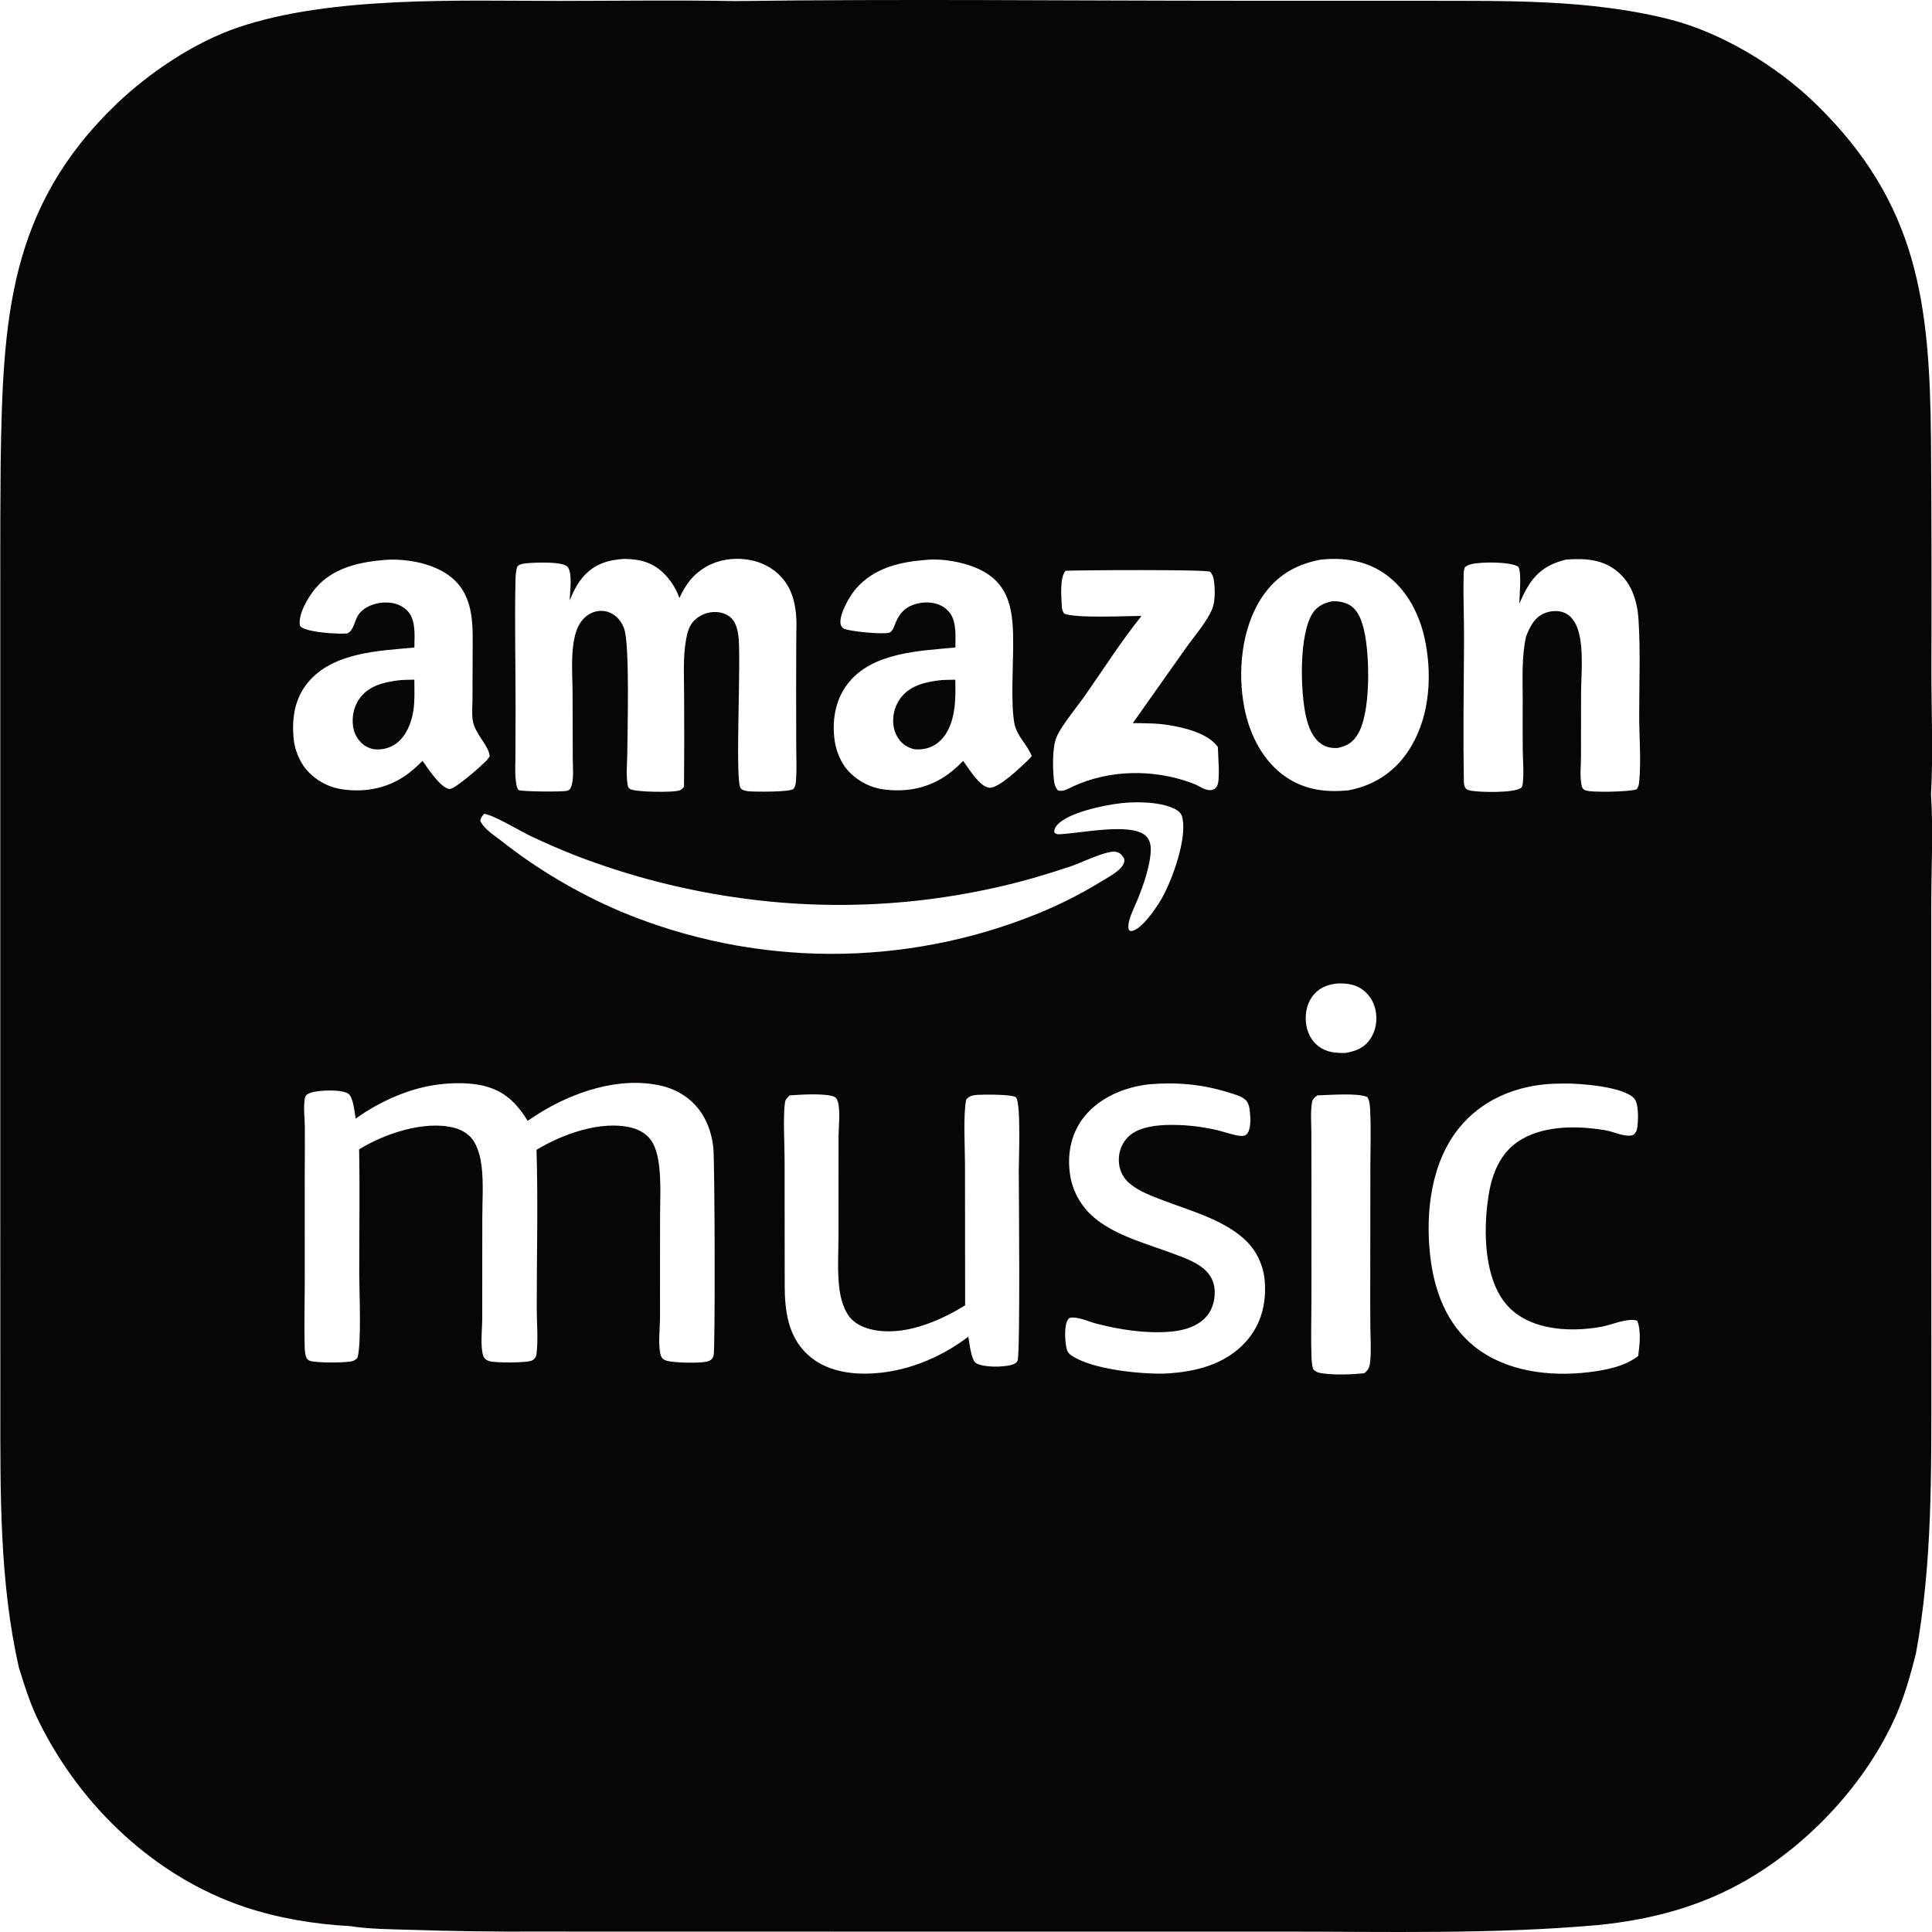
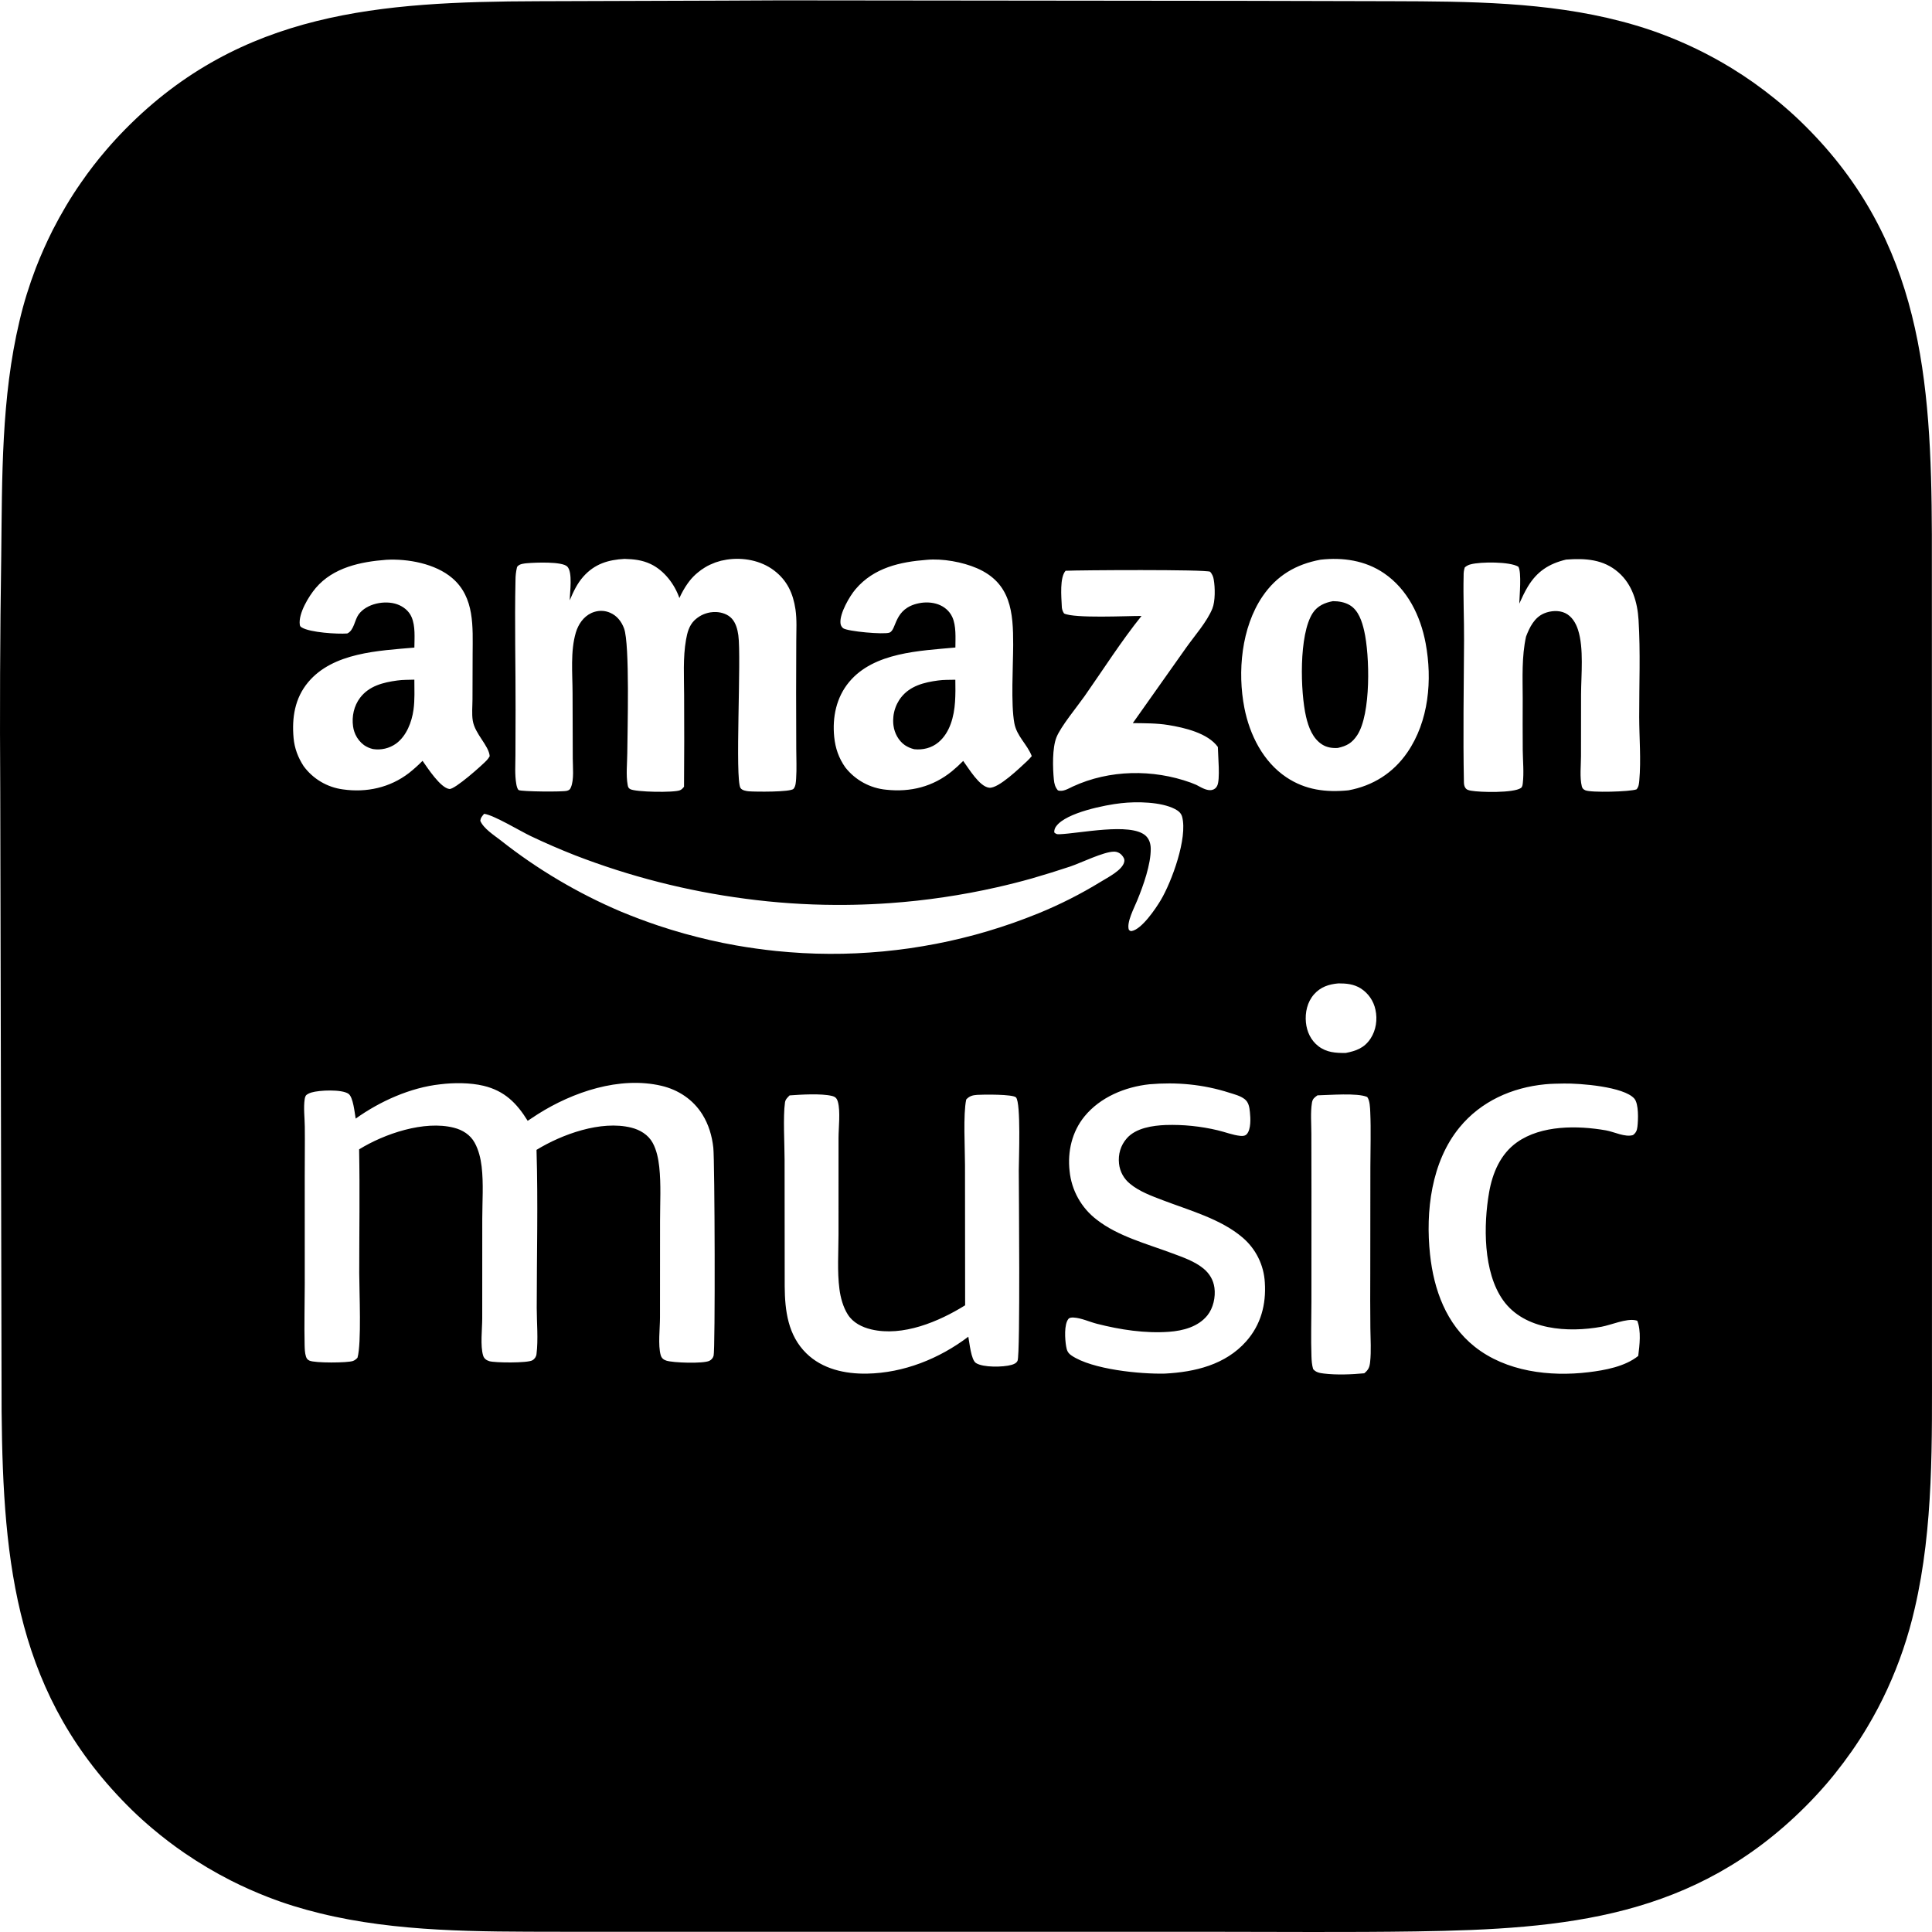
<svg xmlns="http://www.w3.org/2000/svg" xml:space="preserve" style="fill-rule:evenodd;clip-rule:evenodd;stroke-linejoin:round;stroke-miterlimit:2" viewBox="0 0 100 100">
  <g id="レイヤー1">
-     <path d="M.015 62.884V30.127c-.005-2.088.001-4.175.02-6.263.119-7.278.38-13.107 5.999-18.486 1.712-1.638 4.041-3.195 6.281-3.956C17.166-.225 23.818.05 28.957.047c3.032-.002 6.07-.047 9.101.009C46.729-.06 55.418.04 64.09.039l9.675.002c4.191.009 8.494-.082 12.59.945 2.754.69 5.623 2.431 7.652 4.412 5.276 5.151 5.869 10.302 5.941 17.321.028 3.983.035 7.966.02 11.95-.001 2.072.097 4.403-.019 6.442.122 1.922.011 3.907.013 5.837l.002 12.205.002 12.328c-.002 4.723.058 9.457-.801 14.121-.284 1.098-.581 2.187-1.043 3.227-1.528 3.439-4.411 6.542-7.649 8.441-2.413 1.415-5.023 2.101-7.789 2.372-5.428.482-10.913.338-16.358.338H43.147l-15.407-.003c-2.121.011-4.242-.018-6.362-.086-1.071-.034-2.204-.032-3.263-.196-1.807-.094-3.721-.411-5.438-.986-4.634-1.551-8.461-5.18-10.62-9.516-.469-.91-.772-1.895-1.076-2.869-1.02-4.478-.961-9.128-.964-13.699l-.002-9.741Zm27.298-4.871c-.569-.921-1.201-1.551-2.282-1.812-.693-.166-1.536-.165-2.243-.078-1.543.167-3.123.879-4.378 1.776-.055-.299-.126-1.114-.375-1.286-.349-.24-1.51-.189-1.917-.065-.094.029-.235.085-.293.168a.473.473 0 0 0-.054.173c-.068.442 0 .97.005 1.421.01.857-.004 1.714-.003 2.571l.001 5.578c-.002 1.051-.031 2.109-.007 3.159.005.195.01.408.069.594.034.106.077.164.18.213.277.132 1.976.121 2.257.018a.578.578 0 0 0 .231-.169c.214-.748.091-3.433.09-4.373-.001-2.135.035-4.277-.006-6.41 1.301-.805 3.367-1.511 4.905-1.12.451.114.848.362 1.076.777.205.373.31.81.36 1.23.104.877.034 1.825.034 2.708l-.003 5.154c-.001.55-.108 1.424.048 1.927.048.155.167.239.315.286.287.09 1.995.103 2.232-.044a.419.419 0 0 0 .214-.322c.095-.755.013-1.62.012-2.387 0-2.721.072-5.463-.011-8.183 1.319-.807 3.33-1.537 4.896-1.153.457.112.886.368 1.117.79.203.371.295.829.34 1.246.098.909.041 1.867.041 2.782l-.003 5.011c0 .55-.109 1.44.036 1.947.045.155.139.235.289.285.346.117 1.92.164 2.229.012a.41.41 0 0 0 .221-.265c.089-.265.062-10.084-.015-10.772-.068-.608-.239-1.19-.563-1.712-.479-.772-1.245-1.282-2.126-1.488-2.162-.503-4.583.321-6.397 1.47a20.4 20.4 0 0 0-.522.343Zm27.841-28.47c-.31.35-.219 1.341-.197 1.816a.666.666 0 0 0 .119.394c.528.266 3.273.124 4.008.129-1.054 1.312-1.979 2.771-2.947 4.151-.382.544-1.228 1.564-1.454 2.129-.223.556-.195 1.582-.136 2.182.021.219.064.397.21.565.254.093.542-.092.774-.2 1.894-.874 4.143-.906 6.1-.201.097.035.192.074.286.115.238.119.551.332.826.262a.373.373 0 0 0 .255-.206c.17-.314.044-1.578.038-2.017-.518-.718-1.728-.998-2.56-1.134-.606-.099-1.229-.092-1.842-.1l2.762-3.906c.434-.614 1.073-1.33 1.354-2.018.157-.385.146-1.095.073-1.504a.781.781 0 0 0-.185-.406c-.215-.127-6.795-.086-7.484-.051Zm13.037 27.152c-.156.113-.25.176-.284.378-.082.505-.032 1.079-.031 1.593l.005 3.031-.002 5.684c-.001.937-.031 1.885.002 2.82.007.224.023.444.086.661.14.173.34.206.552.232.647.08 1.447.05 2.095-.013.217-.178.275-.313.304-.589.061-.568.018-1.17.012-1.742a183.94 183.94 0 0 1-.005-2.877l.005-5.476c.001-.94.036-1.896-.006-2.834-.009-.221-.02-.608-.158-.784-.511-.222-1.965-.096-2.575-.084ZM32.325 28.928c-.847.047-1.547.258-2.134.919-.319.359-.519.789-.702 1.227.005-.418.162-1.452-.126-1.748-.267-.273-1.668-.209-2.07-.175-.158.013-.386.033-.499.156-.033.035-.031.041-.041.084a2.835 2.835 0 0 0-.071.629c-.05 2.231.009 4.475.004 6.708l-.007 2.346c-.001.491-.041 1.019.044 1.505.015.085.051.273.13.317.141.078 2.296.101 2.502.033.116-.038.148-.066.195-.176.17-.399.097-1.061.096-1.492l-.01-3.383c-.002-1.002-.119-2.173.169-3.137.127-.425.39-.816.801-1.009a1.261 1.261 0 0 1 .357-.104 1.02 1.02 0 0 1 .248-.006 1.169 1.169 0 0 1 .36.09c.359.15.598.457.73.815.303.817.175 5.326.167 6.458-.004.521-.074 1.141.021 1.649.018.102.041.162.133.212.285.155 2.268.188 2.574.057.097-.042.143-.1.209-.179.013-1.571.014-3.143.005-4.714-.001-.951-.067-1.969.1-2.907.065-.364.158-.718.426-.987a1.64 1.64 0 0 1 .38-.274 1.62 1.62 0 0 1 .446-.145 1.597 1.597 0 0 1 .312-.018c.292.014.605.119.806.34.207.228.295.561.336.859.164 1.171-.182 7.432.111 7.906.079.128.3.162.435.174.32.027 2.154.047 2.31-.128.117-.13.125-.37.136-.535.034-.506.007-1.028.006-1.536l-.007-2.901.008-2.682c.001-.536.037-1.101-.041-1.632-.122-.827-.429-1.504-1.117-2.023-.683-.516-1.604-.683-2.439-.555a3.908 3.908 0 0 0-.298.058 3.981 3.981 0 0 0-.29.088 4.098 4.098 0 0 0-.279.117 2.129 2.129 0 0 0-.267.144 2.74 2.74 0 0 0-.369.264 2.7 2.7 0 0 0-.424.432c-.031.04-.062.08-.091.121a4.516 4.516 0 0 0-.435.765c-.248-.719-.789-1.428-1.485-1.759-.445-.211-.872-.253-1.355-.268Zm25.709 12.644c-.815.087-2.849.488-3.361 1.19a.472.472 0 0 0-.105.326c.094.082.137.097.264.092 1.051-.039 3.681-.615 4.458.068.196.173.269.424.272.679.008.813-.384 1.909-.695 2.667-.151.381-.575 1.158-.435 1.538.056.039.073.071.146.058.525-.094 1.247-1.168 1.506-1.605.565-.952 1.393-3.203 1.104-4.306-.052-.197-.199-.313-.372-.403-.723-.377-1.984-.395-2.782-.304ZM68.349 28.97c-1.272.235-2.268.82-3.003 1.902-1.091 1.607-1.303 3.906-.936 5.774.273 1.389.967 2.778 2.168 3.583.987.663 2.058.793 3.218.678 1.266-.236 2.308-.891 3.043-1.955 1.119-1.622 1.305-3.762.952-5.657-.264-1.416-.939-2.796-2.155-3.625-.971-.663-2.136-.831-3.287-.7Zm.643 2.146c.306.001.618.052.883.213.444.27.625.843.735 1.324.289 1.255.362 4.306-.362 5.402-.269.406-.54.556-1.006.659-.281.017-.559-.022-.801-.174-.496-.312-.713-.898-.84-1.443-.294-1.266-.383-4.255.35-5.372.24-.366.626-.534 1.041-.609Zm.286 19.784c-.497.043-.925.182-1.267.57-.347.394-.467.937-.417 1.451.047.479.256.927.641 1.226.43.333.898.357 1.417.355.547-.108.97-.26 1.292-.753.282-.432.359-.982.25-1.482a1.728 1.728 0 0 0-.771-1.113c-.361-.22-.731-.254-1.145-.254ZM19.989 28.975c-1.325.101-2.744.397-3.647 1.461-.357.42-.899 1.308-.826 1.887.011.09.035.113.108.157.428.259 1.834.348 2.349.308.349-.155.379-.692.587-.982.41-.568 1.367-.753 1.999-.527.322.115.606.34.743.659.205.472.15 1.073.146 1.581-1.85.162-4.21.253-5.497 1.791-.693.829-.85 1.84-.755 2.893.048.53.229 1.004.518 1.45a3.01 3.01 0 0 0 2.036 1.206c1.221.176 2.434-.091 3.415-.845a7.31 7.31 0 0 0 .706-.634c.262.371.928 1.404 1.39 1.458.279.032 1.702-1.236 1.935-1.488.062-.066.107-.132.151-.211-.046-.558-.764-1.144-.877-1.841-.056-.343-.015-.755-.014-1.105l.007-2.335c.004-1.4.119-2.936-1.058-3.939-.874-.746-2.298-1.008-3.416-.944Zm.57 6.248c.287-.042.598-.033.888-.044 0 .513.027 1.047-.044 1.556-.09.644-.365 1.363-.906 1.757a1.629 1.629 0 0 1-1.194.279 1.355 1.355 0 0 1-.461-.204 1.426 1.426 0 0 1-.448-.554 1.694 1.694 0 0 1-.093-.272 1.394 1.394 0 0 1-.026-.141c-.074-.517.045-1.066.363-1.484.467-.615 1.198-.795 1.921-.893Zm59.417 20.9c-1.72.167-3.323.88-4.432 2.233-1.462 1.783-1.765 4.351-1.525 6.578.196 1.825.835 3.595 2.31 4.77 1.624 1.292 3.89 1.564 5.894 1.322.85-.103 1.887-.292 2.571-.843.071-.553.161-1.294-.05-1.823-.029-.007-.058-.016-.088-.022-.48-.106-1.272.246-1.765.335-1.718.312-3.984.183-5.091-1.373-1.039-1.461-1.018-3.901-.724-5.586.175-1.003.59-1.987 1.446-2.591 1.266-.894 3.133-.871 4.599-.616.417.072.992.371 1.402.244.157-.118.206-.237.229-.426.043-.357.075-1.194-.161-1.463-.543-.62-2.817-.792-3.636-.779-.323.006-.658.008-.979.04ZM47.977 28.976c-1.392.106-2.74.406-3.687 1.513-.321.374-.83 1.262-.788 1.753a.37.37 0 0 0 .139.275c.232.166 2.103.335 2.395.228.392-.143.209-1.259 1.535-1.523.325-.065.677-.052.99.061.319.117.585.342.729.654.209.455.163 1.088.161 1.578-1.841.173-4.214.244-5.496 1.78-.668.799-.878 1.825-.777 2.845.059.588.234 1.096.576 1.582a3.054 3.054 0 0 0 2.119 1.154c1.256.136 2.418-.157 3.4-.957.205-.168.396-.345.581-.534.295.398.835 1.323 1.343 1.387.478.061 1.618-1.058 1.966-1.378a2.81 2.81 0 0 0 .241-.259c-.239-.616-.776-1.024-.902-1.703-.184-.994-.063-2.949-.06-4.048.004-1.691-.11-3.21-1.88-3.975-.744-.321-1.775-.507-2.585-.433Zm.577 6.246c.289-.042.602-.03.894-.039.008.381.009.768-.016 1.148-.05.75-.258 1.587-.858 2.09-.354.296-.803.406-1.256.358a1.508 1.508 0 0 1-.486-.212c-.327-.231-.533-.618-.585-1.01l-.011-.097-.005-.097-.001-.096a3.02 3.02 0 0 1 .013-.194c.003-.032.008-.064.013-.096l.019-.095c.006-.032.014-.063.022-.094a2.05 2.05 0 0 1 .028-.093c.01-.031.02-.062.032-.092l.036-.09.041-.088a2.297 2.297 0 0 1 .095-.169l.053-.081.058-.078c.473-.601 1.196-.779 1.914-.875Zm10.938 20.9c-1.256.135-2.543.664-3.359 1.663-.648.794-.885 1.82-.771 2.83a3.613 3.613 0 0 0 1.407 2.517c1.089.853 2.59 1.247 3.875 1.727.562.21 1.184.418 1.653.805.309.257.508.59.562.99.065.477-.06 1.053-.366 1.432-.476.588-1.256.794-1.98.847-1.239.092-2.532-.107-3.731-.413-.391-.099-.819-.305-1.216-.324-.087-.004-.206-.001-.264.07-.234.288-.179 1.06-.12 1.414.038.225.088.35.281.482 1.069.727 3.579.967 4.834.935 1.552-.081 3.127-.456 4.201-1.664.764-.859 1.044-1.917.969-3.054a3.285 3.285 0 0 0-1.146-2.319c-1.125-.967-2.765-1.413-4.133-1.936-.576-.22-1.217-.451-1.696-.851a1.545 1.545 0 0 1-.571-1.04c-.053-.487.08-.949.406-1.318.471-.533 1.335-.658 2.012-.685a10.218 10.218 0 0 1 2.691.274c.38.089.784.25 1.169.289.122.012.25.004.335-.091.223-.25.195-.82.161-1.141-.025-.248-.062-.507-.271-.669-.224-.175-.53-.249-.798-.334-1.351-.433-2.723-.558-4.134-.436Zm21.569-27.158c-.886.212-1.503.61-1.979 1.397-.171.282-.308.585-.444.884.011-.398.128-1.622-.048-1.912-.439-.27-1.953-.259-2.46-.125a.714.714 0 0 0-.313.16 1.24 1.24 0 0 0-.06.424c-.028 1.117.028 2.243.022 3.362-.013 2.44-.056 4.898-.007 7.337.002.087.014.18.056.258.069.128.174.152.307.177.481.088 2.206.125 2.586-.139.078-.054.088-.164.099-.253.064-.542.004-1.148-.003-1.696-.011-.9-.001-1.8-.002-2.699-.003-1.06-.056-2.147.172-3.188.185-.484.43-.99.939-1.204.329-.138.757-.172 1.086-.015.345.164.553.514.666.866.309.958.161 2.329.157 3.348l-.003 3.186c0 .484-.073 1.109.043 1.571.027.104.08.155.176.2.291.135 2.344.078 2.657-.047.114-.13.128-.296.142-.461.096-1.07-.003-2.206-.005-3.286-.004-1.67.069-3.359-.034-5.025-.057-.918-.324-1.829-1.039-2.456-.781-.686-1.726-.738-2.711-.664ZM25.057 42.123c-.11.136-.171.183-.198.358.162.401.716.751 1.05 1.011a26.903 26.903 0 0 0 2.99 2.053 27.204 27.204 0 0 0 3.235 1.637 29.745 29.745 0 0 0 1.946.73 29.818 29.818 0 0 0 1.325.407 31.505 31.505 0 0 0 1.344.341 26.315 26.315 0 0 0 1.358.276 30.46 30.46 0 0 0 2.058.287 32.045 32.045 0 0 0 1.382.108 26.747 26.747 0 0 0 1.386.04 26.685 26.685 0 0 0 1.385-.028 31.719 31.719 0 0 0 1.383-.096 31.516 31.516 0 0 0 1.376-.163 31.452 31.452 0 0 0 1.367-.231 26.36 26.36 0 0 0 1.354-.297 26.415 26.415 0 0 0 1.337-.362 29.847 29.847 0 0 0 1.319-.428 31.697 31.697 0 0 0 1.295-.492 22.292 22.292 0 0 0 3.218-1.629c.358-.223 1.144-.608 1.225-1.046.024-.129-.032-.219-.11-.315a.538.538 0 0 0-.427-.203c-.535.005-1.695.578-2.261.77-.654.218-1.313.422-1.976.614a35.388 35.388 0 0 1-1.814.46 36.397 36.397 0 0 1-2.761.516 36.178 36.178 0 0 1-2.791.305 36.338 36.338 0 0 1-1.87.085c-.312.007-.624.009-.936.007a36.522 36.522 0 0 1-4.668-.32 38.161 38.161 0 0 1-8.815-2.248 36.075 36.075 0 0 1-2.286-.991c-.531-.251-1.931-1.1-2.42-1.156Zm24.898 25.439c-1.359.846-3.229 1.635-4.862 1.247-.476-.114-.941-.345-1.21-.769-.243-.382-.376-.871-.434-1.317-.12-.916-.049-1.902-.048-2.825l.001-4.99c0-.533.106-1.383-.033-1.875-.051-.182-.127-.265-.313-.309-.564-.133-1.589-.07-2.187-.026-.107.109-.215.203-.238.362-.106.734-.021 2.167-.021 2.973l.006 6.547c.009 1.266.171 2.538 1.12 3.468.832.816 2.007 1.071 3.139 1.051 1.901-.035 3.738-.771 5.245-1.911.061.302.138 1.198.397 1.363.371.238 1.406.217 1.831.097.127-.035.265-.089.321-.218.147-.342.063-9.026.063-9.859.002-.562.117-3.476-.143-3.768-.152-.171-1.716-.154-2.01-.133-.238.017-.404.061-.567.239-.165.768-.064 2.524-.064 3.392l.007 7.261Z" style="fill:#080605" />
+     <path d="m37.433.032 2.995-.014 24.188.026 7.439.018c3.948.012 8.019.032 11.863 1.043.223.058.446.119.667.185a19.41 19.41 0 0 1 1.314.433 20.976 20.976 0 0 1 3.732 1.807 20.631 20.631 0 0 1 1.156.762 22.149 22.149 0 0 1 1.102.837c.18.145.356.294.53.445a18.833 18.833 0 0 1 1.015.942c6.012 5.969 6.53 13.107 6.559 21.141l.006 32.213-.001 10.378c-.001 4.315.093 8.783-.893 13.01a21.359 21.359 0 0 1-1.423 4.183 20.325 20.325 0 0 1-1.032 1.957 19.92 19.92 0 0 1-.8 1.24 23.284 23.284 0 0 1-.885 1.181 19.692 19.692 0 0 1-.966 1.115c-.167.181-.337.358-.511.532-5.78 5.805-12.429 6.388-20.214 6.504-3.558.053-7.12.02-10.678.019l-25.444.001-8.286-.002c-4.078-.007-8.324.023-12.307-.957a22.52 22.52 0 0 1-1.353-.373 19.996 19.996 0 0 1-1.326-.462 21.542 21.542 0 0 1-1.923-.856 21.607 21.607 0 0 1-2.413-1.432 20.433 20.433 0 0 1-1.672-1.278 19.381 19.381 0 0 1-1.041-.942C.846 87.829.159 81.03.083 73.061L.013 40.99c-.028-4.076-.011-8.151.051-12.227.047-4.05-.001-8.185.945-12.148a20.178 20.178 0 0 1 .375-1.384 22.625 22.625 0 0 1 .469-1.356 22.514 22.514 0 0 1 .874-1.965 22.613 22.613 0 0 1 .693-1.256 19.23 19.23 0 0 1 .777-1.205 19.942 19.942 0 0 1 1.314-1.702 20.303 20.303 0 0 1 .971-1.056C12.498.579 19.713.089 27.839.063l9.594-.031Zm-10.12 57.981c-.569-.921-1.201-1.551-2.282-1.812-.693-.166-1.536-.165-2.243-.078-1.543.167-3.123.879-4.378 1.776-.055-.299-.126-1.114-.375-1.286-.349-.24-1.51-.189-1.917-.065-.094.029-.235.085-.293.168a.473.473 0 0 0-.054.173c-.068.442 0 .97.005 1.421.01.857-.004 1.714-.003 2.571l.001 5.578c-.002 1.051-.031 2.109-.007 3.159.005.194.01.408.069.594.034.106.077.164.18.213.277.132 1.976.121 2.257.018a.578.578 0 0 0 .231-.169c.214-.748.091-3.433.09-4.373-.001-2.135.035-4.277-.006-6.41 1.301-.805 3.367-1.511 4.905-1.12.451.114.848.362 1.076.777.205.373.31.81.36 1.23.104.877.034 1.825.033 2.708l-.002 5.154c-.001.55-.108 1.424.048 1.927.048.155.167.239.315.286.287.09 1.995.103 2.232-.044a.419.419 0 0 0 .214-.322c.095-.755.013-1.62.012-2.387 0-2.721.072-5.463-.011-8.183 1.319-.807 3.33-1.537 4.896-1.153.457.112.886.368 1.117.79.203.371.295.829.34 1.246.098.909.041 1.867.041 2.782l-.003 5.011c0 .55-.109 1.44.036 1.947.045.155.139.235.289.285.346.117 1.92.164 2.229.012a.41.41 0 0 0 .221-.265c.089-.265.062-10.084-.015-10.772-.068-.608-.239-1.19-.563-1.712-.479-.772-1.245-1.282-2.126-1.488-2.162-.503-4.583.321-6.397 1.47a20.4 20.4 0 0 0-.522.343Zm-7.324-29.038c-1.325.101-2.744.397-3.647 1.461-.357.42-.899 1.308-.826 1.887.011.089.035.113.108.157.428.259 1.834.348 2.349.308.349-.155.379-.692.587-.982.41-.568 1.367-.753 1.999-.527.322.115.606.34.743.658.205.473.15 1.074.146 1.582-1.85.162-4.21.253-5.497 1.791-.693.829-.85 1.84-.755 2.893.048.53.229 1.004.518 1.45a3.01 3.01 0 0 0 2.036 1.206c1.221.176 2.434-.091 3.415-.845a7.31 7.31 0 0 0 .706-.634c.262.371.928 1.404 1.39 1.458.279.032 1.701-1.236 1.935-1.488.062-.066.107-.132.151-.211-.046-.558-.764-1.144-.877-1.841-.056-.343-.015-.755-.014-1.105l.007-2.335c.004-1.4.119-2.936-1.058-3.939-.874-.746-2.298-1.008-3.416-.944Zm.57 6.248c.287-.042.598-.033.888-.044 0 .513.027 1.047-.044 1.556-.09.644-.365 1.363-.906 1.757a1.629 1.629 0 0 1-1.194.279 1.355 1.355 0 0 1-.461-.204 1.426 1.426 0 0 1-.448-.554 1.694 1.694 0 0 1-.093-.272 1.394 1.394 0 0 1-.026-.141c-.074-.517.045-1.066.363-1.484.467-.615 1.198-.795 1.921-.893Zm37.475 6.349c-.815.087-2.849.488-3.361 1.19a.472.472 0 0 0-.105.326c.094.082.137.097.264.092 1.051-.039 3.681-.615 4.458.068.196.173.269.424.272.679.008.813-.384 1.909-.695 2.667-.151.381-.575 1.158-.435 1.538.056.039.073.071.146.058.525-.094 1.247-1.168 1.506-1.605.565-.952 1.393-3.203 1.104-4.306-.052-.197-.199-.313-.372-.403-.723-.377-1.984-.395-2.782-.304ZM69.278 50.9c-.497.043-.925.182-1.267.57-.347.394-.467.937-.417 1.451.047.479.256.927.641 1.226.43.333.898.357 1.417.355.547-.108.97-.26 1.292-.753.282-.432.359-.982.25-1.482a1.728 1.728 0 0 0-.771-1.113c-.361-.22-.731-.254-1.145-.254Zm11.783-21.936c-.886.212-1.503.61-1.979 1.397-.171.282-.308.585-.445.884.012-.398.129-1.622-.047-1.912-.439-.27-1.953-.259-2.46-.125a.714.714 0 0 0-.313.16 1.24 1.24 0 0 0-.06.424c-.028 1.117.028 2.243.022 3.362-.013 2.44-.056 4.898-.007 7.337.002.087.014.18.056.258.069.128.174.152.307.177.481.088 2.206.125 2.586-.139.078-.054.088-.164.099-.253.064-.542.004-1.148-.003-1.696-.011-.9-.001-1.8-.002-2.699-.003-1.06-.056-2.147.172-3.188.185-.484.43-.99.939-1.204.329-.138.757-.172 1.086-.015.345.164.553.514.666.866.309.958.161 2.329.157 3.348l-.003 3.186c0 .484-.073 1.109.043 1.571.027.104.08.155.176.2.291.135 2.344.078 2.657-.047.114-.13.128-.296.142-.461.096-1.07-.003-2.206-.005-3.286-.004-1.67.069-3.359-.034-5.025-.057-.918-.324-1.829-1.039-2.456-.781-.686-1.726-.738-2.711-.664Zm-12.87 27.731c-.156.113-.25.176-.284.378-.082.505-.032 1.079-.031 1.593l.005 3.031-.002 5.684c-.001.937-.031 1.885.002 2.82.007.224.023.444.086.661.14.173.34.206.552.232.647.08 1.447.05 2.095-.013.217-.178.275-.313.304-.589.061-.568.018-1.17.012-1.742a183.94 183.94 0 0 1-.005-2.877l.005-5.476c.001-.94.036-1.896-.006-2.834-.009-.221-.02-.608-.158-.784-.511-.222-1.965-.096-2.575-.084ZM49.955 67.562c-1.359.846-3.229 1.635-4.862 1.247-.476-.114-.941-.345-1.21-.769-.243-.382-.376-.871-.434-1.317-.12-.916-.049-1.902-.048-2.825l.001-4.99c0-.533.106-1.383-.033-1.875-.051-.182-.127-.265-.313-.309-.564-.133-1.589-.07-2.187-.026-.107.109-.215.203-.238.362-.106.734-.021 2.167-.021 2.973l.006 6.547c.009 1.266.171 2.538 1.12 3.468.832.816 2.007 1.071 3.139 1.051 1.901-.035 3.738-.771 5.245-1.911.061.302.138 1.198.397 1.363.371.238 1.406.217 1.831.097.127-.035.265-.089.321-.218.147-.342.063-9.026.063-9.859.002-.562.117-3.476-.143-3.768-.152-.171-1.716-.154-2.01-.133-.238.017-.404.061-.567.239-.165.768-.064 2.524-.064 3.392l.007 7.261ZM68.349 28.97c-1.272.235-2.268.82-3.003 1.902-1.091 1.607-1.303 3.906-.936 5.774.273 1.389.967 2.778 2.168 3.583.987.663 2.058.793 3.218.678 1.266-.236 2.308-.891 3.043-1.955 1.119-1.622 1.305-3.762.952-5.657-.264-1.416-.939-2.796-2.155-3.625-.971-.663-2.136-.831-3.287-.7Zm.643 2.146c.306.001.618.052.883.213.444.27.625.843.735 1.324.289 1.255.362 4.306-.362 5.402-.269.406-.54.556-1.006.659-.281.017-.559-.022-.801-.174-.496-.312-.713-.898-.84-1.443-.294-1.266-.383-4.255.35-5.372.24-.366.626-.534 1.041-.609ZM25.057 42.123c-.11.136-.171.183-.198.358.162.401.716.751 1.05 1.011a26.903 26.903 0 0 0 2.99 2.053 27.204 27.204 0 0 0 3.235 1.637 29.745 29.745 0 0 0 1.946.73 29.818 29.818 0 0 0 1.325.407 31.505 31.505 0 0 0 1.344.341 26.315 26.315 0 0 0 1.358.276 30.46 30.46 0 0 0 2.058.287 32.045 32.045 0 0 0 1.382.108 26.747 26.747 0 0 0 1.386.04 26.685 26.685 0 0 0 1.385-.028 31.719 31.719 0 0 0 1.383-.096 31.516 31.516 0 0 0 1.376-.163 31.452 31.452 0 0 0 1.367-.231 26.36 26.36 0 0 0 1.354-.297 26.415 26.415 0 0 0 1.337-.362 29.847 29.847 0 0 0 1.319-.428 31.697 31.697 0 0 0 1.295-.492 22.292 22.292 0 0 0 3.218-1.629c.358-.223 1.144-.608 1.225-1.046.024-.129-.032-.219-.11-.315a.538.538 0 0 0-.427-.203c-.535.005-1.695.578-2.261.77-.654.218-1.313.422-1.976.614a35.388 35.388 0 0 1-1.814.46 36.397 36.397 0 0 1-2.761.516 36.178 36.178 0 0 1-2.791.305 36.338 36.338 0 0 1-1.87.085c-.312.007-.624.009-.936.007a36.522 36.522 0 0 1-4.668-.32 38.161 38.161 0 0 1-8.815-2.248 36.075 36.075 0 0 1-2.286-.991c-.531-.251-1.931-1.1-2.42-1.156Zm30.097-12.58c-.31.35-.219 1.341-.197 1.816a.666.666 0 0 0 .119.394c.528.266 3.273.124 4.008.129-1.054 1.312-1.979 2.771-2.947 4.151-.382.544-1.228 1.564-1.454 2.129-.223.556-.195 1.582-.136 2.182.021.219.064.397.21.565.254.093.542-.092.774-.2 1.894-.874 4.143-.906 6.1-.201.097.035.192.074.286.115.238.119.551.332.826.262a.373.373 0 0 0 .255-.206c.17-.314.044-1.578.038-2.017-.518-.718-1.728-.998-2.56-1.134-.606-.099-1.229-.092-1.842-.1l2.762-3.906c.434-.614 1.073-1.33 1.354-2.018.157-.385.146-1.095.073-1.504a.781.781 0 0 0-.185-.406c-.215-.127-6.795-.086-7.484-.051Zm-7.177-.567c-1.392.106-2.74.406-3.687 1.513-.321.374-.83 1.262-.788 1.753a.37.37 0 0 0 .139.275c.232.166 2.103.335 2.395.228.392-.143.209-1.259 1.535-1.523.325-.065.677-.052.99.061.319.117.585.342.729.654.209.455.163 1.088.161 1.578-1.841.172-4.214.244-5.496 1.78-.668.799-.878 1.825-.777 2.845.059.588.234 1.096.576 1.582a3.054 3.054 0 0 0 2.119 1.154c1.256.136 2.418-.157 3.4-.957.205-.168.396-.345.581-.534.295.398.835 1.323 1.343 1.387.478.061 1.618-1.058 1.966-1.378a2.81 2.81 0 0 0 .241-.259c-.239-.616-.776-1.024-.902-1.703-.184-.994-.063-2.949-.06-4.048.004-1.691-.11-3.21-1.88-3.975-.744-.321-1.775-.507-2.585-.433Zm.577 6.246c.289-.042.602-.03.894-.039.008.381.009.768-.016 1.148-.05.75-.258 1.587-.858 2.09-.354.296-.803.406-1.256.358a1.508 1.508 0 0 1-.486-.212c-.327-.231-.533-.618-.585-1.01l-.011-.097-.005-.097-.001-.096a3.02 3.02 0 0 1 .013-.194c.003-.032.008-.064.013-.096l.019-.095c.006-.032.014-.063.022-.094a2.05 2.05 0 0 1 .028-.093c.01-.031.02-.062.032-.092l.036-.09.041-.088a2.297 2.297 0 0 1 .095-.169l.053-.081.058-.078c.473-.601 1.196-.779 1.914-.875Zm10.938 20.9c-1.256.135-2.543.664-3.359 1.663-.648.794-.885 1.82-.771 2.83a3.613 3.613 0 0 0 1.407 2.517c1.089.853 2.59 1.247 3.875 1.727.562.21 1.184.418 1.653.805.309.257.508.59.562.99.065.477-.06 1.053-.366 1.432-.476.588-1.256.794-1.98.847-1.239.092-2.532-.107-3.731-.413-.391-.099-.819-.305-1.216-.324-.087-.004-.206-.001-.264.07-.234.288-.179 1.06-.12 1.414.038.225.088.35.281.482 1.069.727 3.579.967 4.834.935 1.552-.081 3.127-.456 4.201-1.664.764-.859 1.044-1.917.969-3.054a3.285 3.285 0 0 0-1.146-2.319c-1.125-.967-2.765-1.413-4.133-1.936-.576-.22-1.217-.451-1.696-.851a1.545 1.545 0 0 1-.571-1.04c-.053-.487.08-.949.406-1.318.471-.533 1.335-.658 2.012-.685a10.218 10.218 0 0 1 2.691.274c.38.089.784.25 1.169.289.122.012.25.004.335-.091.223-.25.195-.82.161-1.141-.025-.248-.062-.507-.271-.669-.224-.175-.53-.249-.798-.334-1.351-.433-2.723-.558-4.134-.436Zm20.484.001c-1.72.167-3.323.88-4.432 2.233-1.462 1.783-1.765 4.351-1.525 6.578.196 1.825.835 3.595 2.31 4.77 1.624 1.292 3.89 1.564 5.894 1.322.85-.103 1.887-.292 2.571-.843.071-.553.161-1.294-.05-1.823-.029-.007-.058-.016-.088-.022-.48-.106-1.272.246-1.765.335-1.718.312-3.984.183-5.091-1.373-1.039-1.461-1.018-3.901-.724-5.586.175-1.003.59-1.987 1.446-2.591 1.266-.894 3.133-.871 4.599-.616.417.072.992.371 1.402.244.157-.118.206-.237.229-.426.043-.357.075-1.194-.161-1.463-.543-.62-2.817-.792-3.636-.779-.323.006-.658.008-.979.04ZM32.325 28.928c-.847.047-1.547.258-2.134.919-.319.359-.519.789-.702 1.227.005-.418.162-1.452-.126-1.748-.267-.273-1.668-.209-2.07-.175-.158.013-.386.033-.499.156-.033.035-.031.041-.041.084a2.835 2.835 0 0 0-.071.629c-.05 2.231.009 4.475.004 6.708l-.007 2.346c-.001.491-.041 1.019.044 1.505.015.085.051.273.13.317.141.078 2.296.101 2.502.033.116-.038.148-.066.195-.176.17-.399.097-1.061.096-1.492l-.01-3.383c-.002-1.002-.119-2.173.169-3.137.127-.425.39-.816.801-1.009a1.261 1.261 0 0 1 .357-.104 1.02 1.02 0 0 1 .248-.006 1.169 1.169 0 0 1 .36.09c.359.15.598.457.73.815.303.817.175 5.326.167 6.458-.004.521-.074 1.141.021 1.649.018.102.041.162.133.212.285.155 2.268.188 2.574.057.097-.042.143-.1.209-.179.013-1.571.014-3.143.005-4.714-.001-.951-.067-1.969.1-2.907.065-.364.158-.718.426-.987a1.64 1.64 0 0 1 .38-.274 1.62 1.62 0 0 1 .446-.145 1.597 1.597 0 0 1 .312-.018c.292.014.605.119.806.34.207.228.295.561.336.859.164 1.171-.182 7.432.111 7.906.079.128.3.162.435.174.32.027 2.154.047 2.31-.128.117-.13.125-.37.136-.535.034-.506.007-1.028.006-1.536l-.007-2.901.008-2.682c.001-.536.037-1.101-.041-1.632-.122-.827-.429-1.504-1.117-2.023-.683-.516-1.604-.683-2.439-.555a3.908 3.908 0 0 0-.298.058 3.981 3.981 0 0 0-.29.088 4.098 4.098 0 0 0-.279.117 2.129 2.129 0 0 0-.267.144 2.74 2.74 0 0 0-.369.264 2.7 2.7 0 0 0-.424.432c-.031.04-.062.08-.091.121a4.516 4.516 0 0 0-.435.765c-.248-.719-.789-1.428-1.485-1.759-.445-.211-.872-.253-1.355-.268Z" />
  </g>
</svg>
